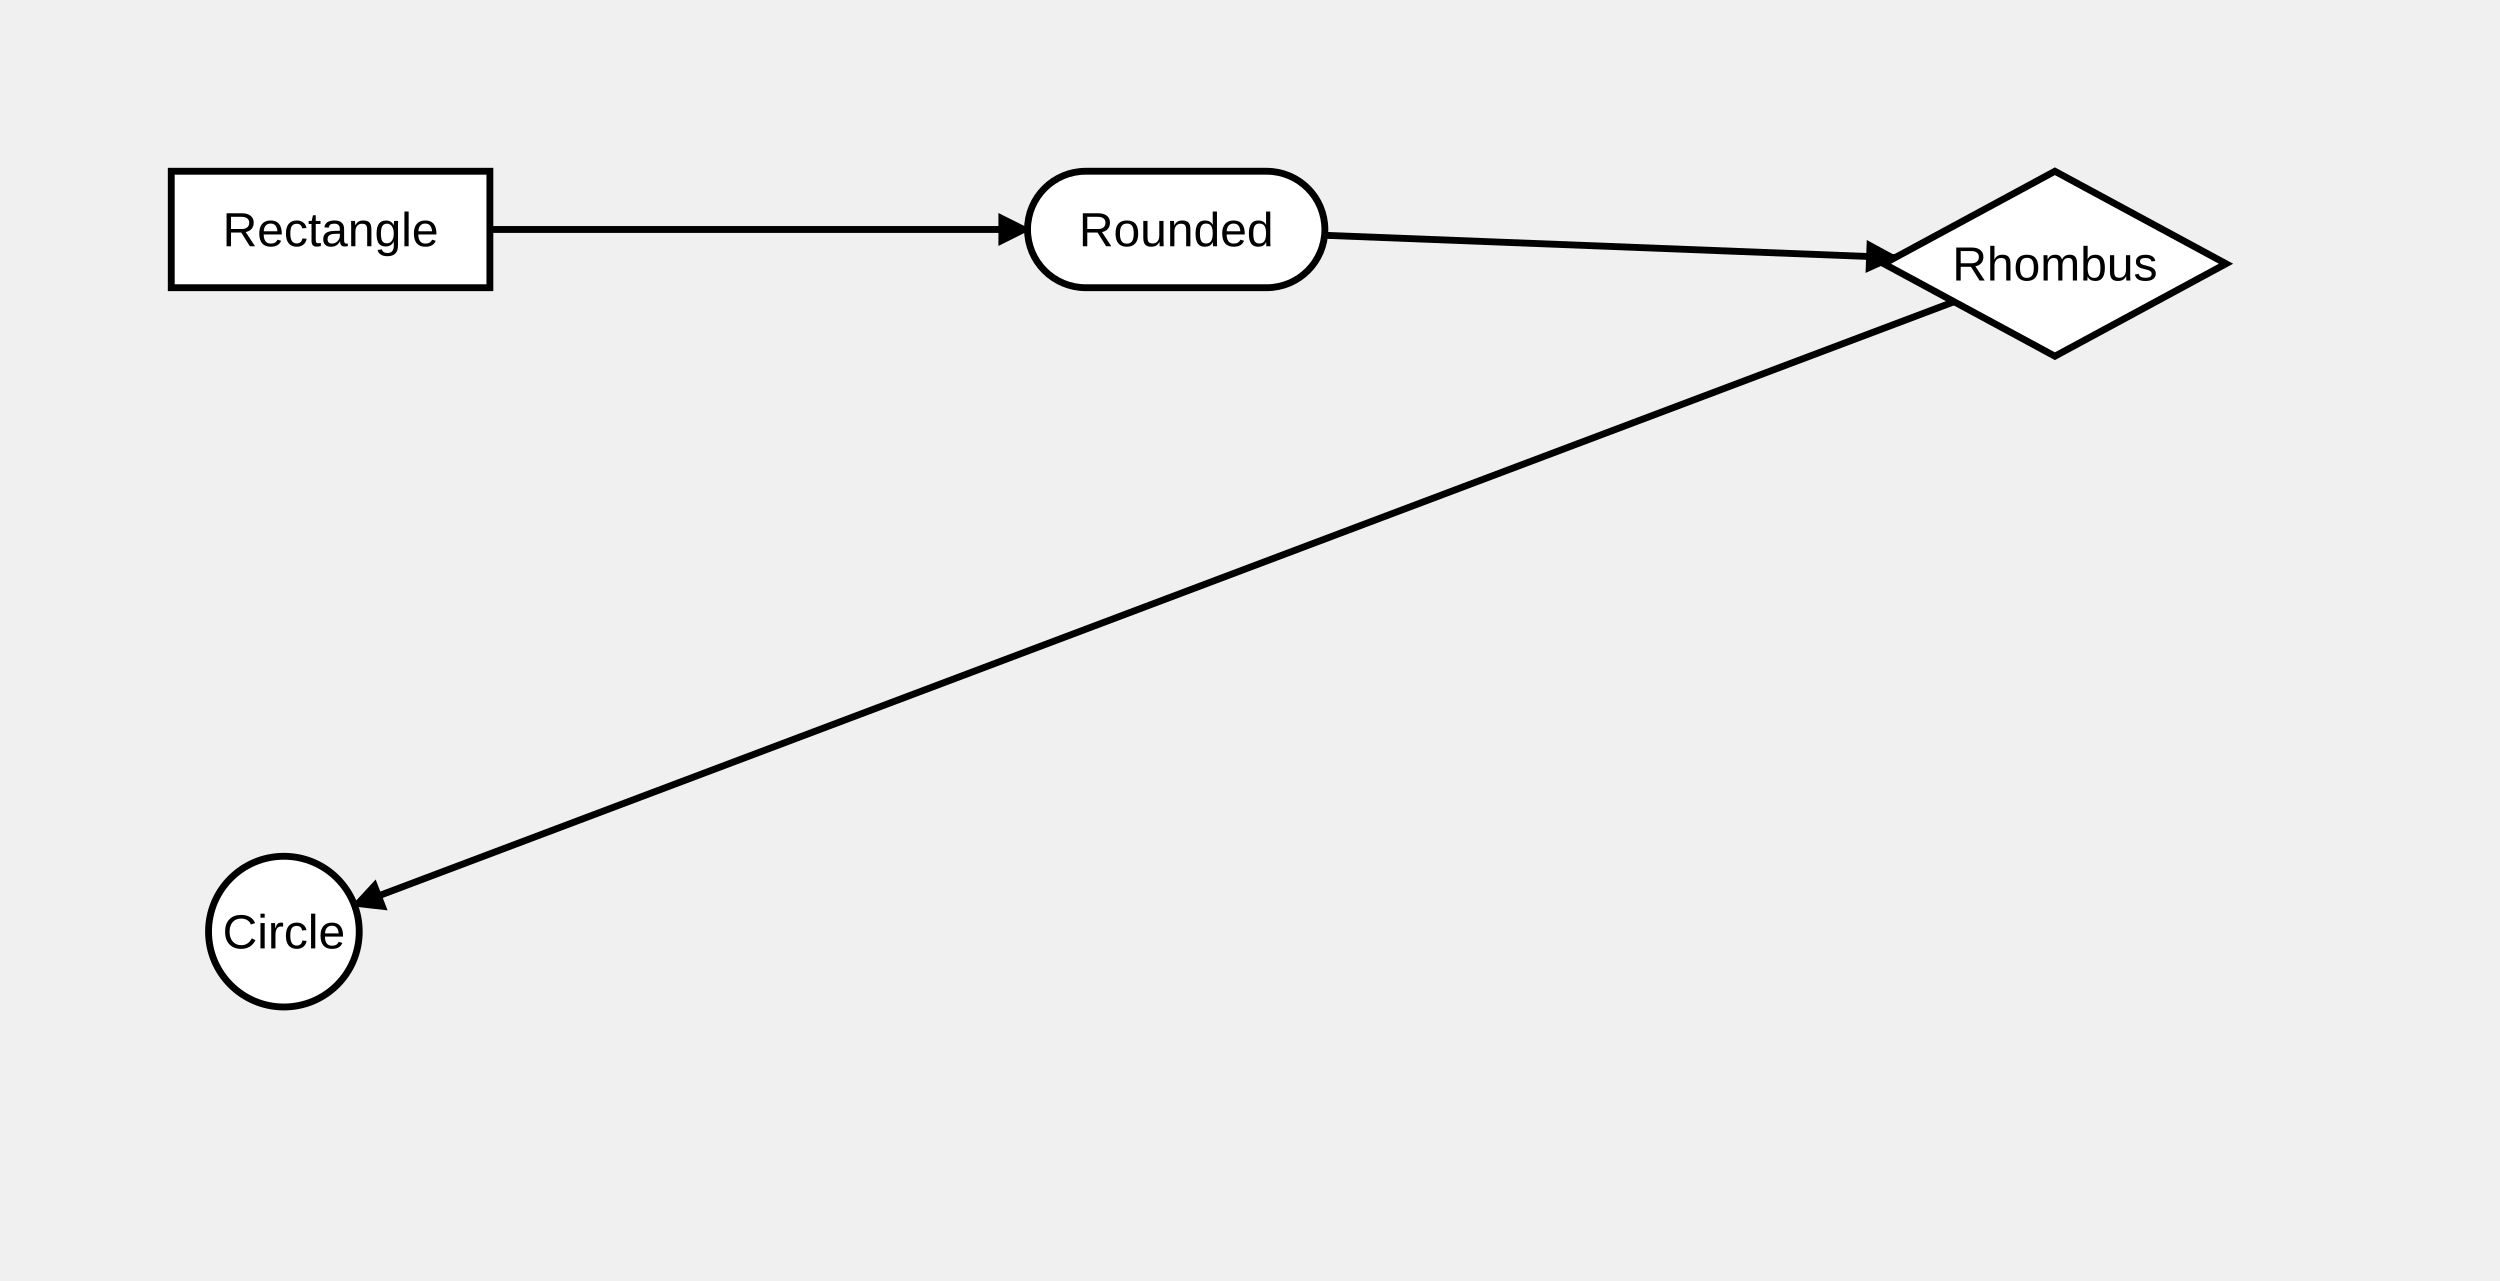
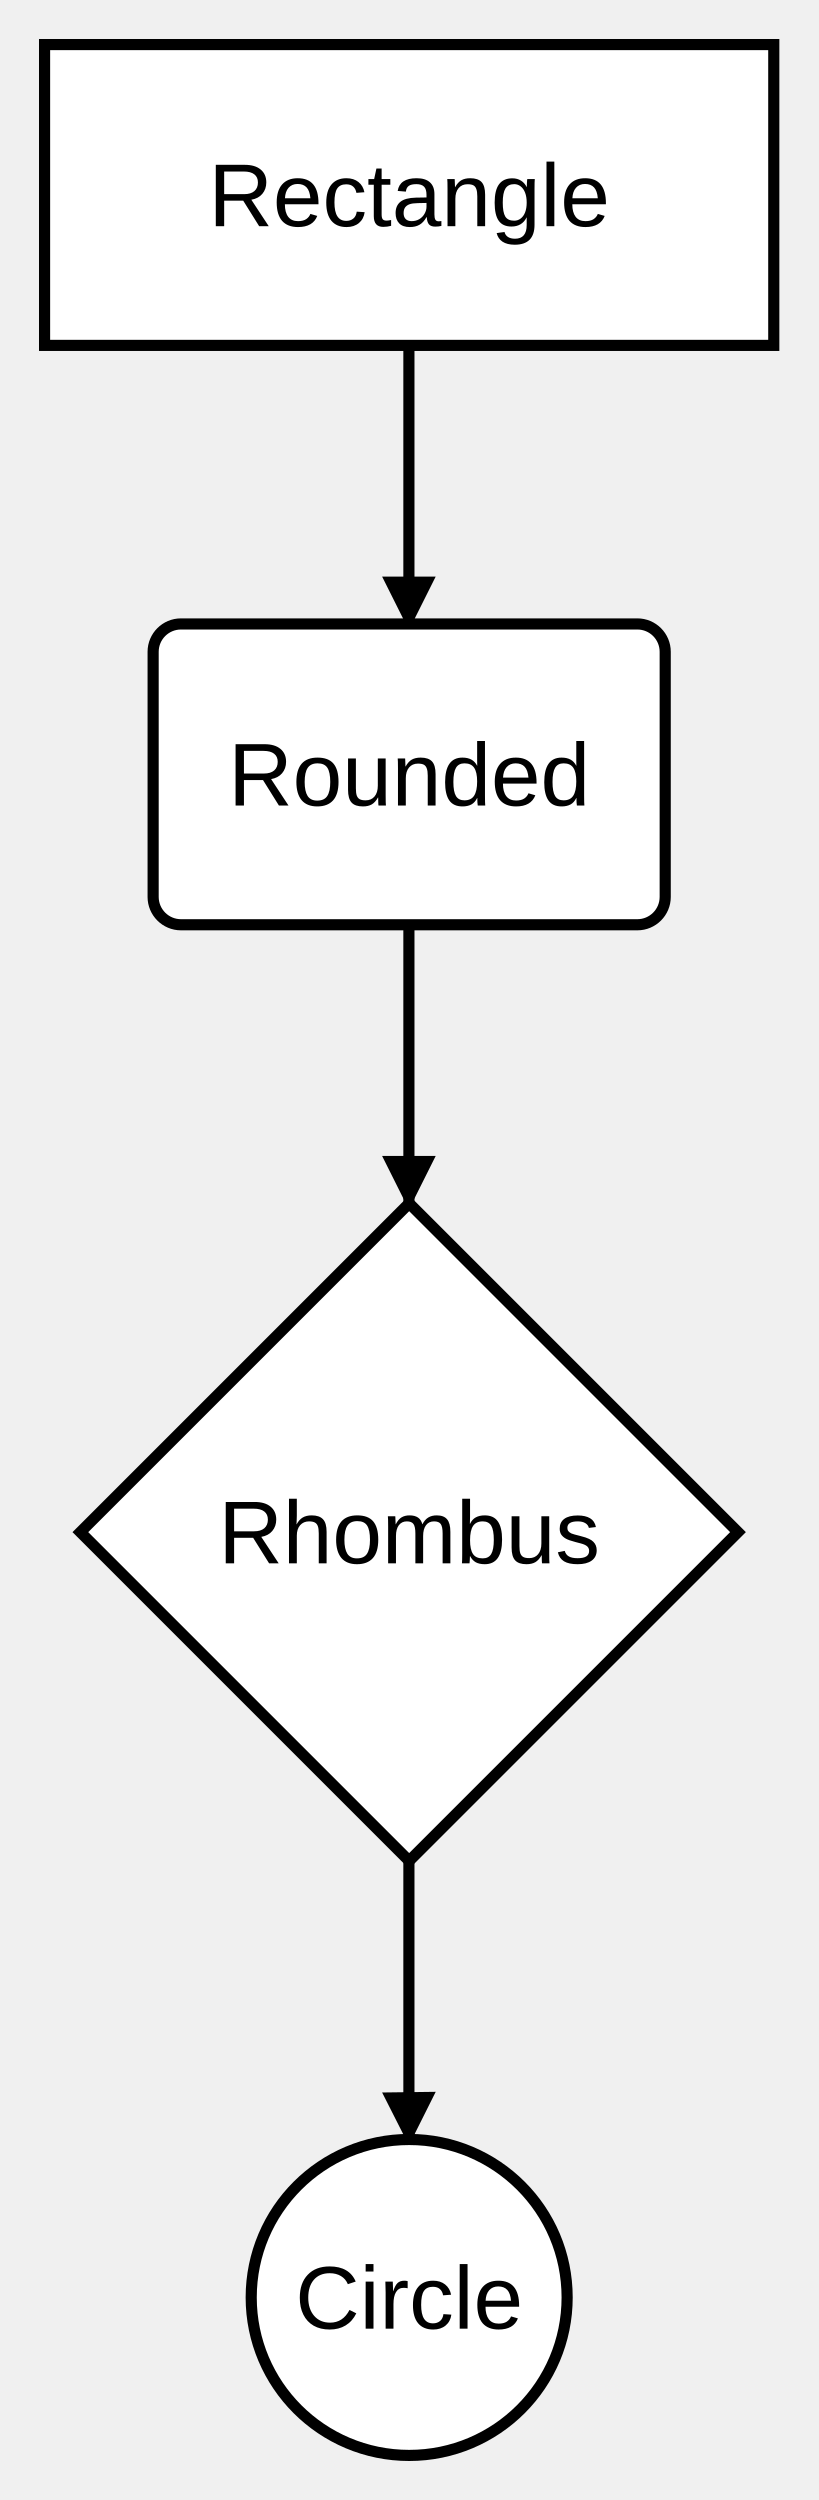
- <svg xmlns="http://www.w3.org/2000/svg" width="729.906" height="374.0" viewBox="0 0 729.906 374.0" version="1.2" baseProfile="tiny" overflow="hidden">
+ <svg xmlns="http://www.w3.org/2000/svg" width="146.896" height="448.76" viewBox="0 0 146.896 448.76" version="1.2" baseProfile="tiny" overflow="hidden">
  <g id="edge-A_to_B">
-     <path fill="none" stroke="#000000" stroke-width="2.0" d="M 143.0 67.0 L 300.0 67.0" />
-     <polygon fill="#000000" stroke="#000000" points="300.0,67.0 292.0,63.0 292.0,71.0" />
+     <path fill="none" stroke="#000000" stroke-width="2.0" d="M 73.4 62.0 L 73.4 112.0" />
+     <polygon fill="#000000" stroke="#000000" points="73.4,112.0 77.4,104.0 69.4,104.0" />
  </g>
  <g id="edge-B_to_C">
-     <path fill="none" stroke="#000000" stroke-width="2.0" d="M 386.7 68.7 L 553.4 75.2" />
-     <polygon fill="#000000" stroke="#000000" points="553.4,75.2 545.5,70.9 545.2,78.9" />
+     <path fill="none" stroke="#000000" stroke-width="2.0" d="M 73.4 166.0 L 73.4 216.0" />
+     <polygon fill="#000000" stroke="#000000" points="73.4,216.0 77.4,208.0 69.4,208.0" />
  </g>
  <g id="edge-C_to_D">
-     <path fill="none" stroke="#000000" stroke-width="2.0" d="M 570.5 88.1 L 103.5 264.2" />
-     <polygon fill="#000000" stroke="#000000" points="103.5,264.2 112.4,265.2 109.5,257.7" />
+     <path fill="none" stroke="#000000" stroke-width="2.0" d="M 73.4 334.0 L 73.4 384.0" />
+     <polygon fill="#000000" stroke="#000000" points="73.4,384.0 77.4,376.0 69.4,376.1" />
  </g>
  <g id="node-A">
-     <rect fill="#ffffff" stroke="#000000" stroke-width="2.0" x="50.0" y="50.0" width="93.028" height="34.0" />
-     <text fill="#000000" x="96.514" y="71.9" text-anchor="middle" font-family="Arial, Helvetica, sans-serif" font-size="14.0">Rectangle</text>
+     <rect fill="#ffffff" stroke="#000000" stroke-width="2.0" x="8.0" y="8.0" width="130.896" height="54.0" />
+     <text fill="#000000" x="73.448" y="40.6" text-anchor="middle" font-family="Arial, Helvetica, sans-serif" font-size="16.0">Rectangle</text>
  </g>
  <g id="node-B">
-     <rect fill="#ffffff" stroke="#000000" stroke-width="2.0" x="300.0" y="50.0" width="86.812" height="34.0" rx="17.0" ry="17.0" />
-     <text fill="#000000" x="343.406" y="71.9" text-anchor="middle" font-family="Arial, Helvetica, sans-serif" font-size="14.0">Rounded</text>
+     <rect fill="#ffffff" stroke="#000000" stroke-width="2.0" x="27.488" y="112.0" width="91.92" height="54.0" rx="5.0" ry="5.0" />
+     <text fill="#000000" x="73.448" y="144.6" text-anchor="middle" font-family="Arial, Helvetica, sans-serif" font-size="16.0">Rounded</text>
  </g>
  <g id="node-C">
-     <polygon fill="#ffffff" stroke="#000000" stroke-width="2.0" points="599.953,50.0 649.906,77.0 599.953,104.0 550.0,77.0" />
-     <text fill="#000000" x="599.953" y="81.9" text-anchor="middle" font-family="Arial, Helvetica, sans-serif" font-size="14.0">Rhombus</text>
+     <polygon fill="#ffffff" stroke="#000000" stroke-width="2.0" points="73.448,216.0 132.472,275.024 73.448,334.048 14.424,275.024" />
+     <text fill="#000000" x="73.448" y="280.624" text-anchor="middle" font-family="Arial, Helvetica, sans-serif" font-size="16.0">Rhombus</text>
  </g>
  <g id="node-D">
-     <circle fill="#ffffff" stroke="#000000" stroke-width="2.0" cx="82.885" cy="272.0" r="22.0" />
-     <text fill="#000000" x="82.885" y="276.9" text-anchor="middle" font-family="Arial, Helvetica, sans-serif" font-size="14.0">Circle</text>
+     <circle fill="#ffffff" stroke="#000000" stroke-width="2.0" cx="73.448" cy="412.404" r="28.356" />
+     <text fill="#000000" x="73.448" y="418.004" text-anchor="middle" font-family="Arial, Helvetica, sans-serif" font-size="16.0">Circle</text>
  </g>
</svg>
